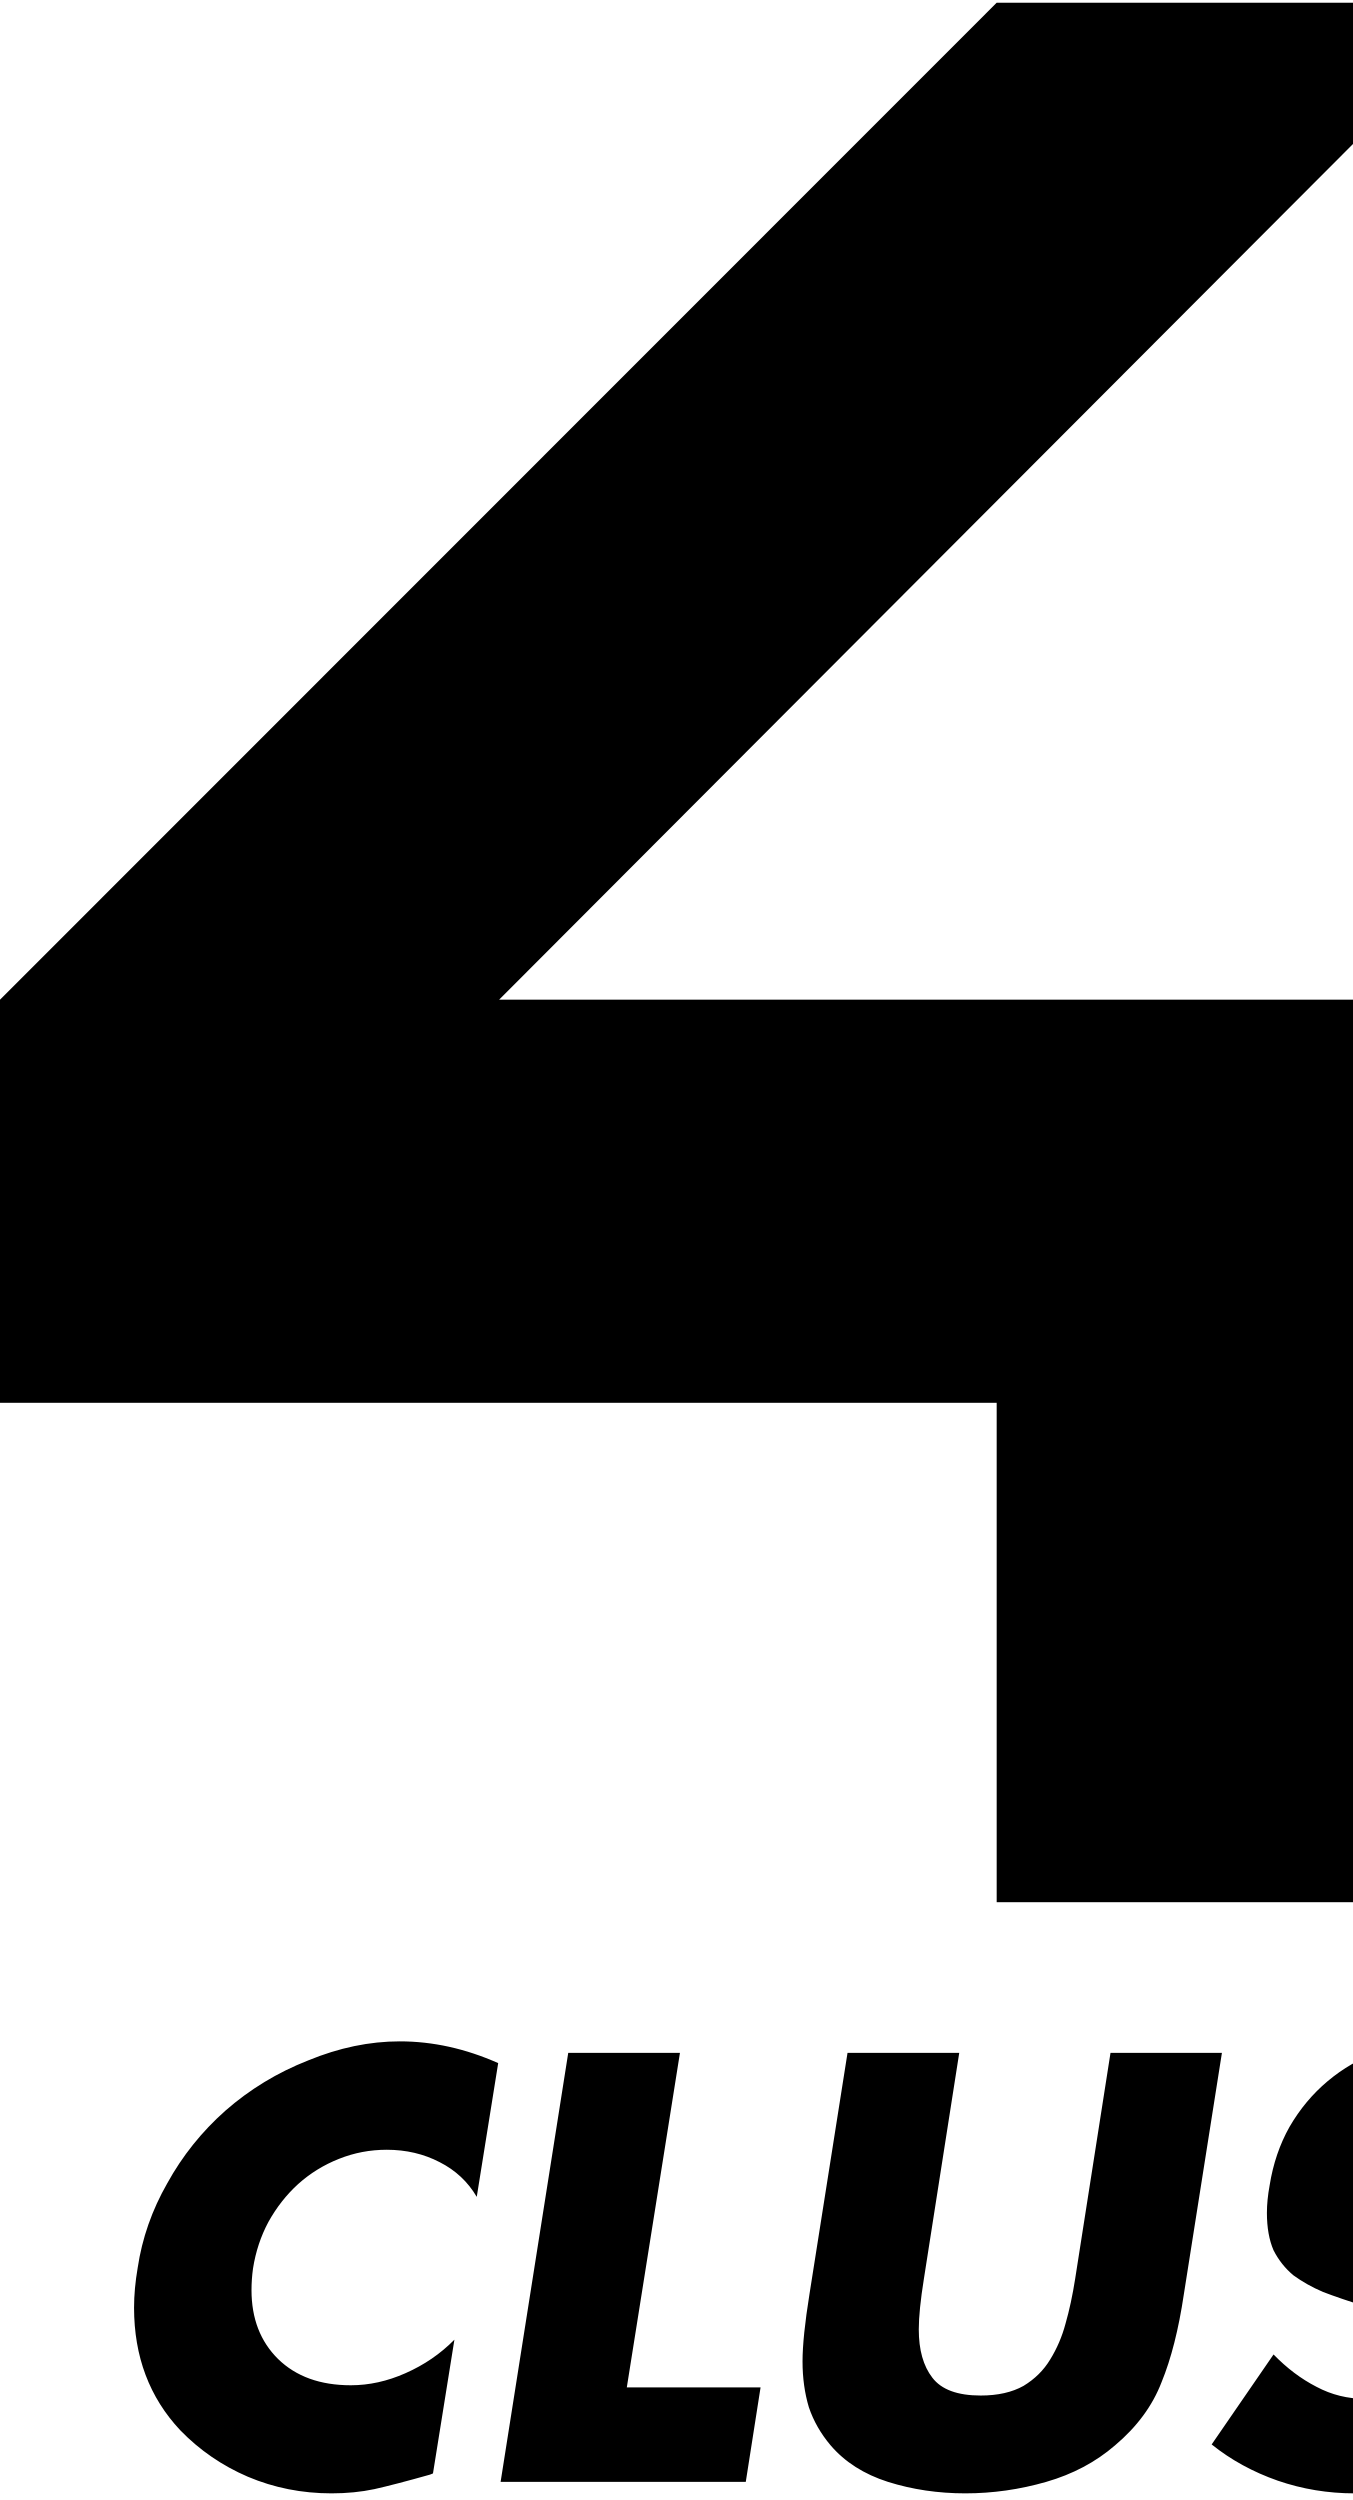
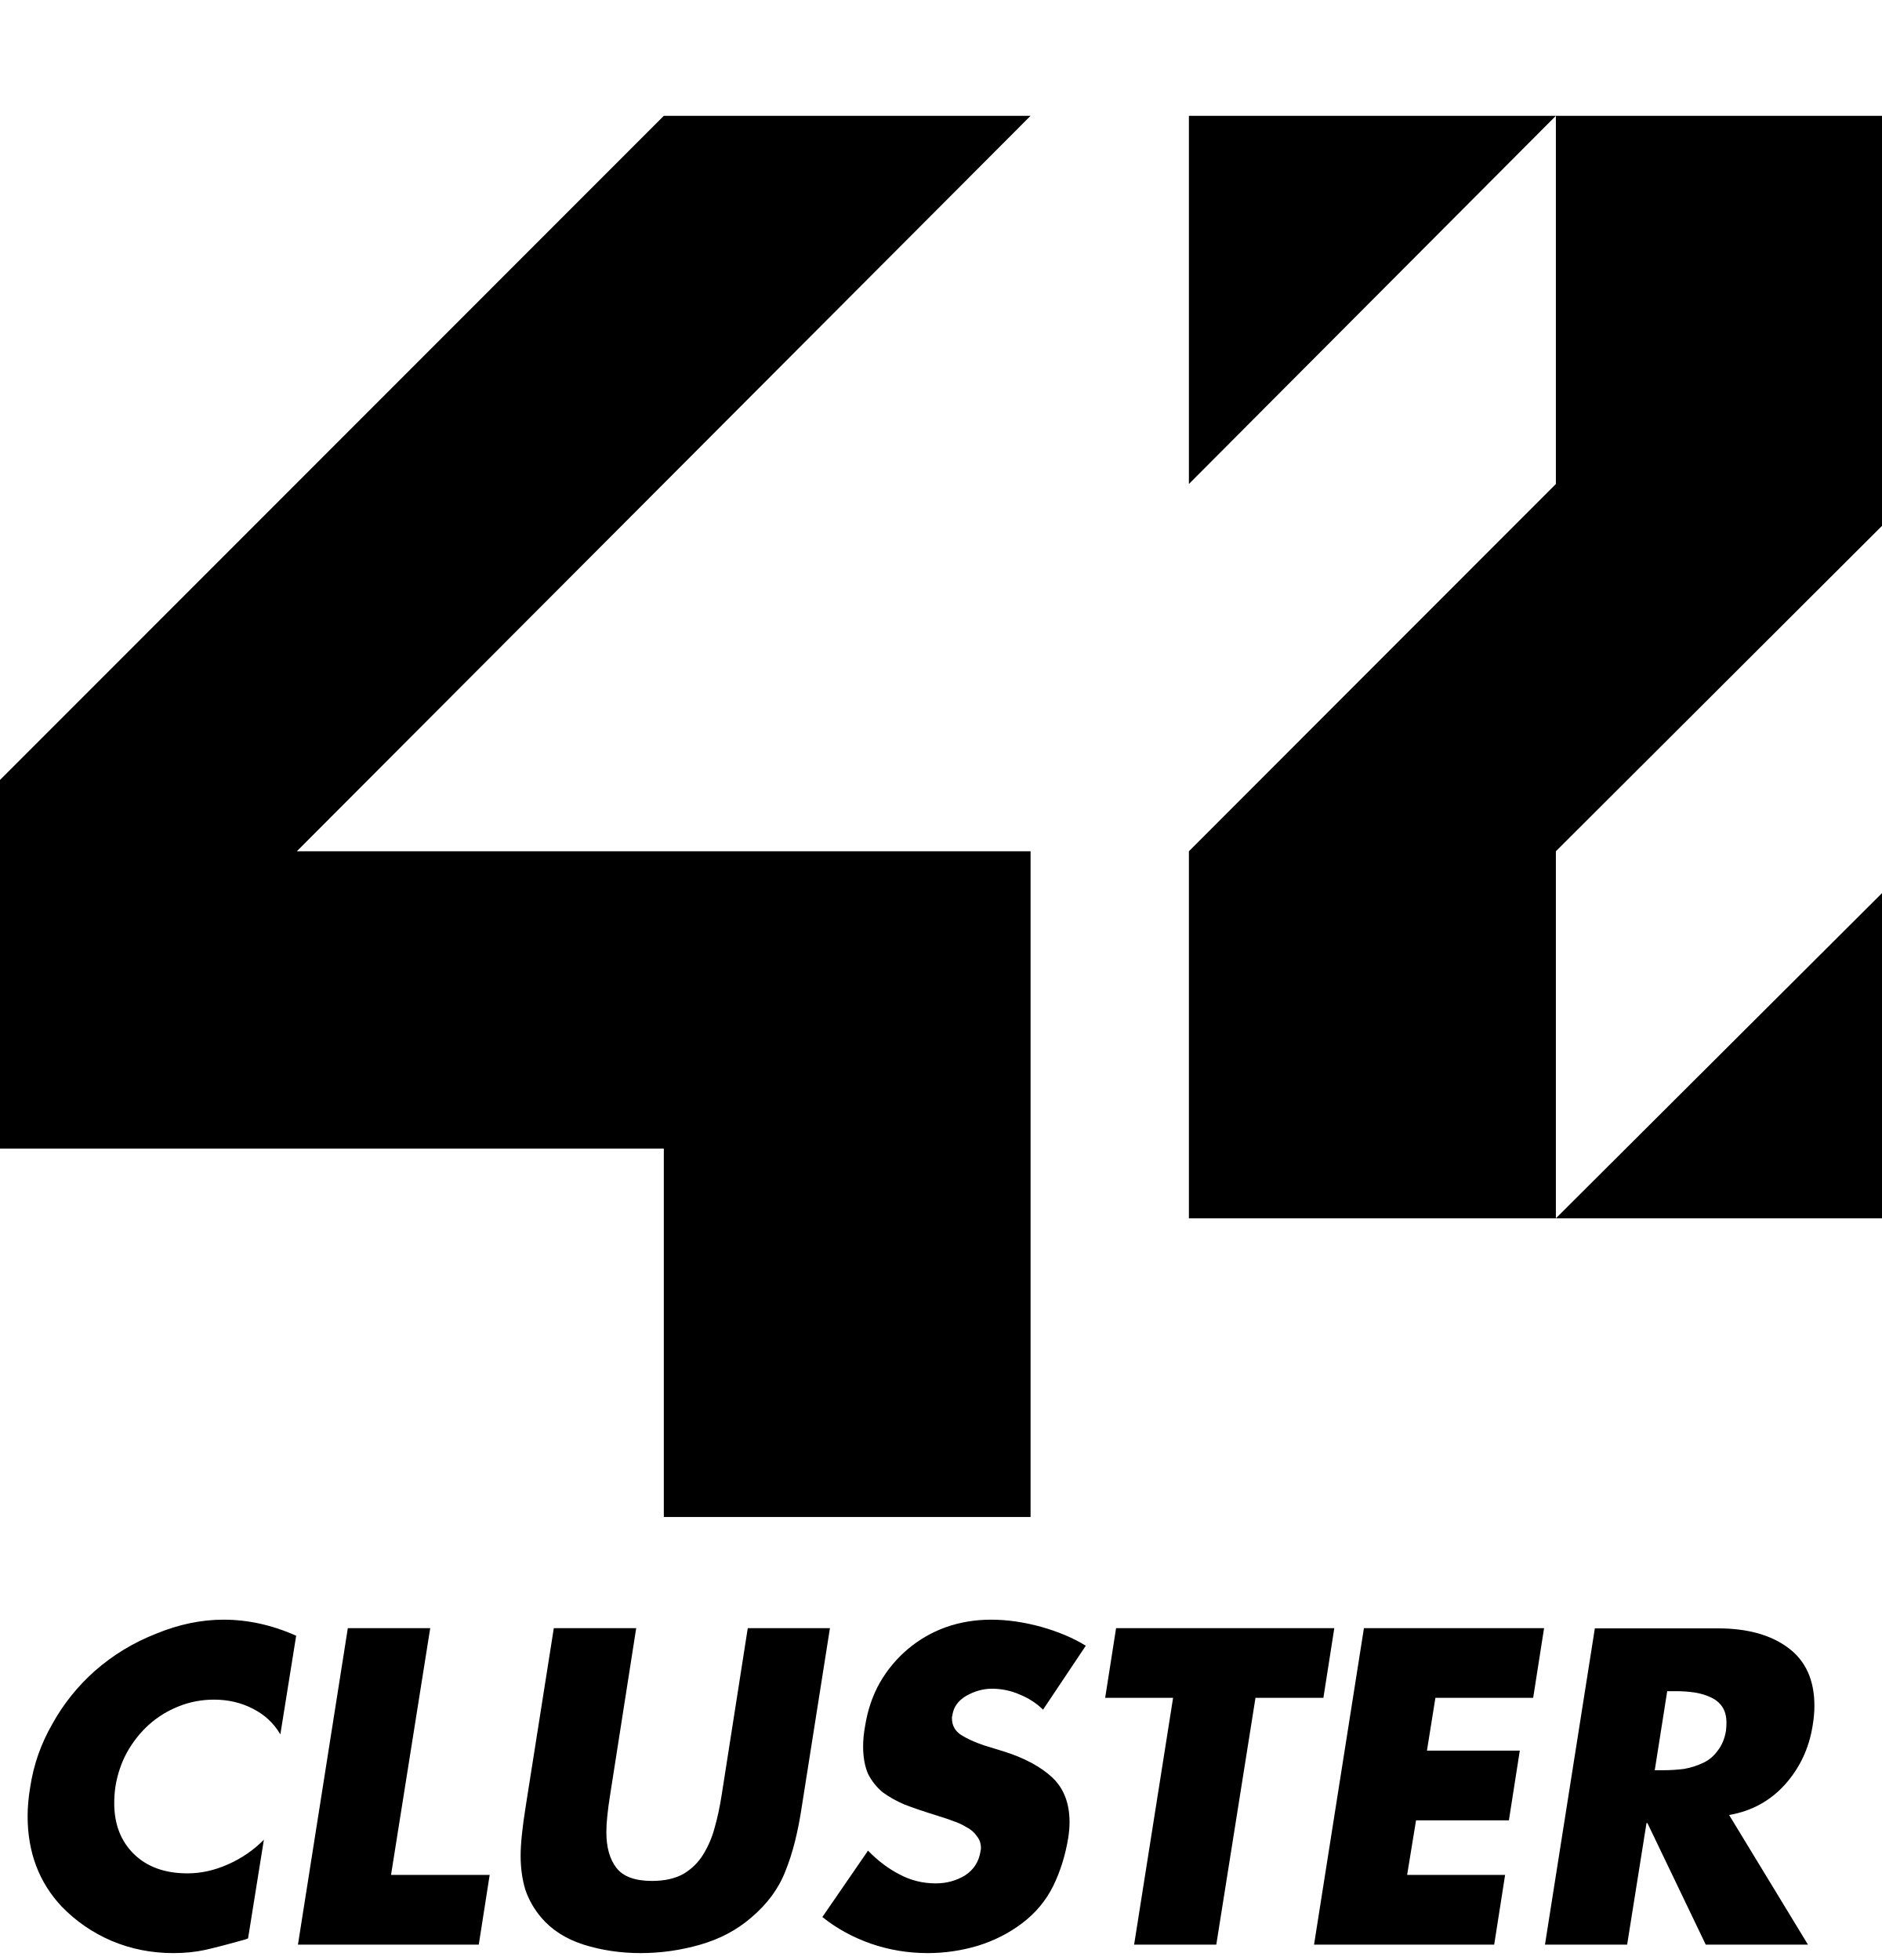
- <svg xmlns="http://www.w3.org/2000/svg" version="1.2" viewBox="0 0 448 828" width="448" height="828">
+ <svg xmlns="http://www.w3.org/2000/svg" version="1.2" viewBox="32 -51.1 845 880">
  <style>
- 		.s0 { fill: #000000 } 
+ 		.s0 { fill: currentColor } 
	</style>
  <path id="polygon5" class="s0" d="m0 464.6h330.1v165.4h164.7v-298.9h-329.5l329.5-330.2h-164.7l-330.1 330.2z" />
  <path id="polygon7" class="s0" d="m565.9 166.2l164.8-165.3h-164.8z" />
  <path id="polygon9" class="s0" d="m730.7 166.2l-164.8 164.9v164.8h164.8v-164.8l165.3-164.9v-165.3h-165.3z" />
  <path id="polygon11" class="s0" d="m896 331.1l-165.3 164.8h165.3z" />
  <path id="CLUSTER" class="s0" aria-label="CLUSTER" d="m157.9 727.6l7.1-44.3q-16.2-7.2-32.6-7.2-15 0-30.3 6.3-15.3 6-27.5 16.7-11.7 10.4-19.2 24-7.6 13.3-9.8 28-1.2 7-1.2 13.2 0 24.3 15.3 40.6 9.6 9.9 22.4 15.4 13 5.5 27.7 5.5 7.6 0 14.2-1.4 6.7-1.5 18.4-4.8l1-0.4 7.1-44.3q-6.9 7-16.2 11.1-9 4-18.1 4-15.2 0-24.1-8.7-8.8-8.7-8.8-22.8 0-3.6 0.5-7.2 1.3-8.3 5.1-15.4 4-7.2 9.8-12.5 6-5.4 13.6-8.4 7.5-3 15.8-3 9.6 0 17.5 4.1 7.9 4 12.3 11.5zm49.7 63.1l17.6-110.8h-37l-22.4 142.1h81.2l4.9-31.3zm197.1-110.8h-36.9l-11.7 74.8q-1.3 8.3-3.2 14.9-1.7 6.4-5.1 11.9-3.2 5.3-8.8 8.7-5.7 3.2-14.2 3.2-11.5 0-16-5.9-4.5-5.8-4.5-16 0-6.2 1.7-16.8l11.7-74.8h-37l-12.6 79.9q-2.3 14.3-2.3 22.3 0 8.2 2.1 15.2 2.3 6.8 7.2 12.6 7.1 8.3 19 12.1 12.1 3.8 25.6 3.8 13.6 0 26.8-3.8 13.2-3.8 22.8-12.1 10.9-9.2 15.4-20.9 4.8-11.7 7.4-29.2zm95.7 36.6l19.2-28.7q-8.4-5.2-20.1-8.5-11.7-3.2-22.4-3.2-10.8 0-20.4 3.4-9.4 3.4-17 9.8-7.5 6.3-12.6 15.1-4.9 8.7-6.6 19.4-0.9 4.9-0.9 9.1 0 7.3 2.2 12.4 2.5 4.9 6.6 8.3 4.4 3.2 9.8 5.5 5.7 2.2 14.4 4.9 0.3 0 0.9 0.3 4 1.2 6.8 2.3 2.8 0.9 5.6 2.6 3 1.5 4.7 4 1.9 2.3 1.9 5.3 0 0.3 0 0.7-0.2 0.6-0.2 1-1.1 6.9-6.9 10.7-5.9 3.6-13.2 3.6-8.7 0-16.2-4-7.6-3.9-14.2-10.7l-20.5 29.8q9.6 7.7 21.9 12 12.2 4.2 25.4 4.2 11.3 0 22.2-3.2 11.2-3.4 20.2-10.2 9-6.8 13.9-16.6 4.9-10 6.8-21.7 0.6-3.7 0.6-7.1 0-12.7-7.7-20-7.8-7.3-21.7-11.7l-9.1-2.8q-6.2-2.1-10.3-4.7-4-2.7-4-7.4 0 0 0-0.7 0.2-0.4 0.2-0.8 0.8-5.4 6.2-8.6 5.7-3.2 11.5-3.2 6.6 0 12.5 2.6 6 2.4 10.5 6.8zm77.8 105.5l17.6-110.8h30.5l4.9-31.3h-98l-4.9 31.3h30.5l-17.5 110.8zm98.4-110.8h43.9l4.9-31.3h-80.9l-22.4 142.1h80.9l4.9-31.3h-44l4-24.5h41.7l4.9-31.3h-41.7zm167.3 110.8l-35.4-58.2q15.1-2.6 25.1-13.7 10-11.2 12.4-26.4 0.8-4.7 0.8-8.9 0-17.3-11.7-26-11.7-8.8-31.7-8.8h-55.2l-22.4 142h36.9l8.7-54.6h0.4l26.2 54.6zm-68.8-78.3l5.6-35.5h3.6q4.7 0 8.7 0.6 3.9 0.6 7.1 2.1 3.4 1.5 5.3 4.3 1.9 2.8 1.9 7.2 0 1.7-0.2 3.5-0.9 5.5-3.8 9.1-2.6 3.6-6.5 5.4-4 1.9-8.5 2.7-4.6 0.6-9.6 0.6z" />
</svg>
